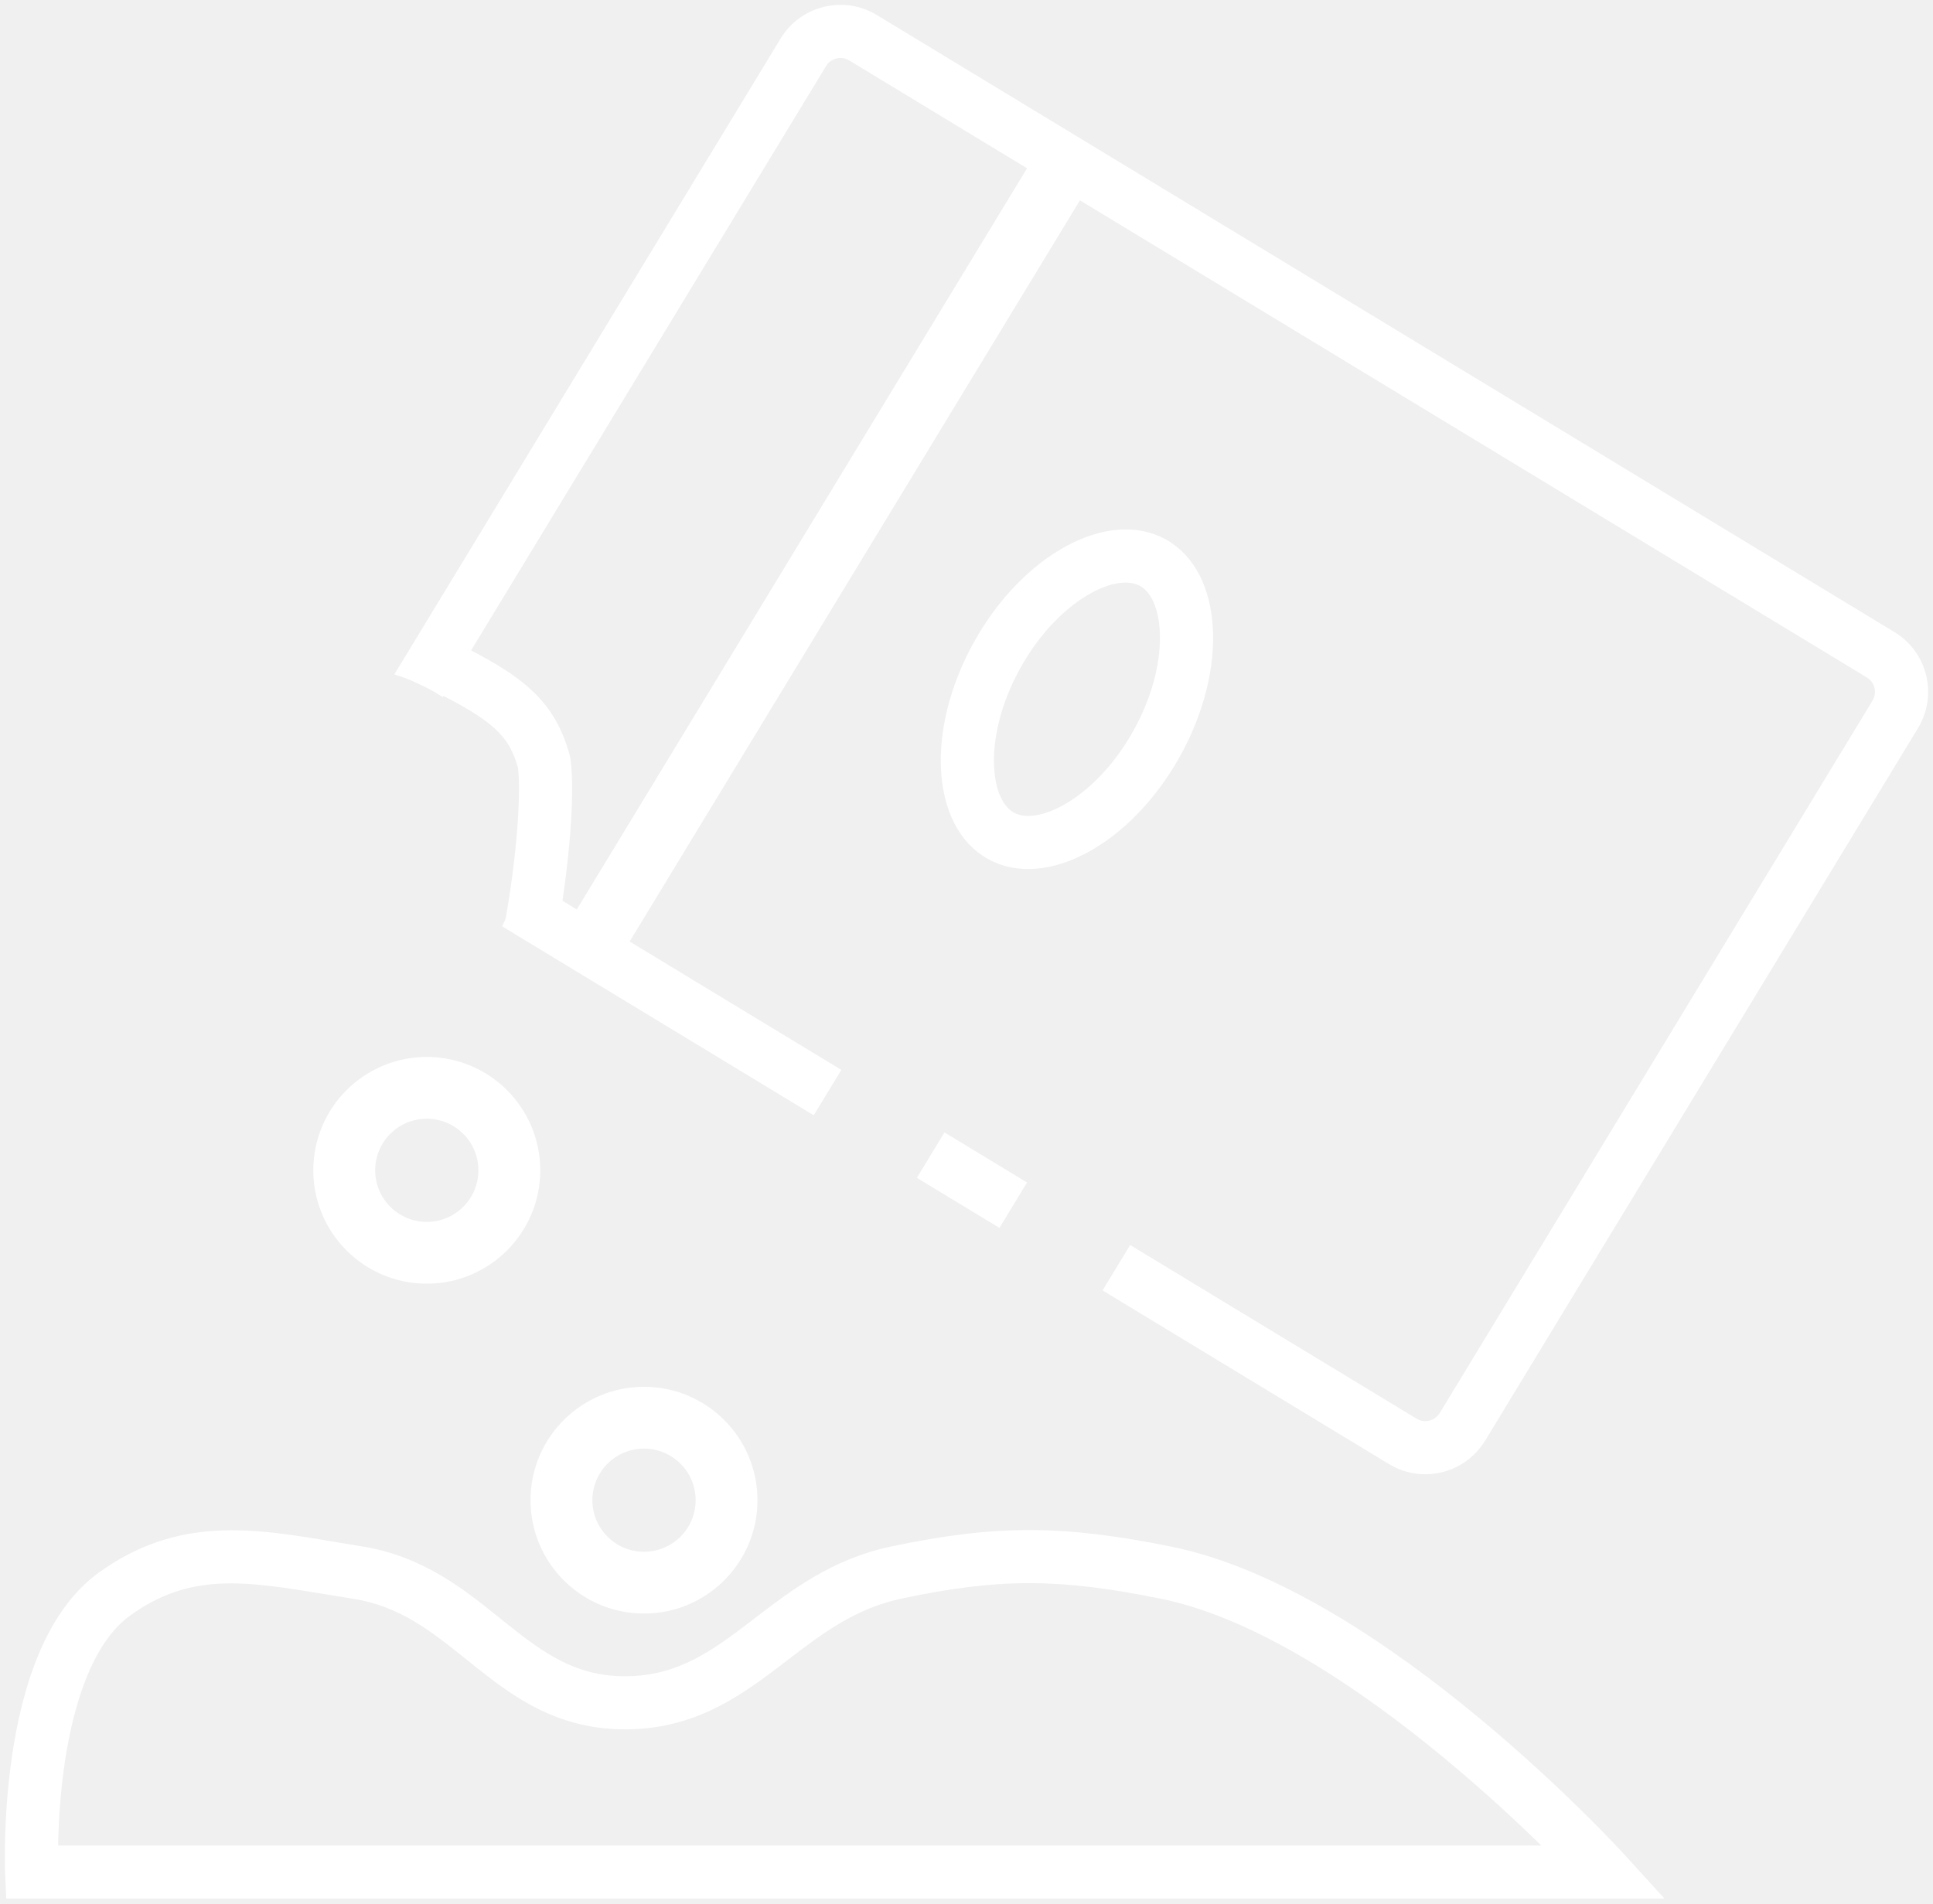
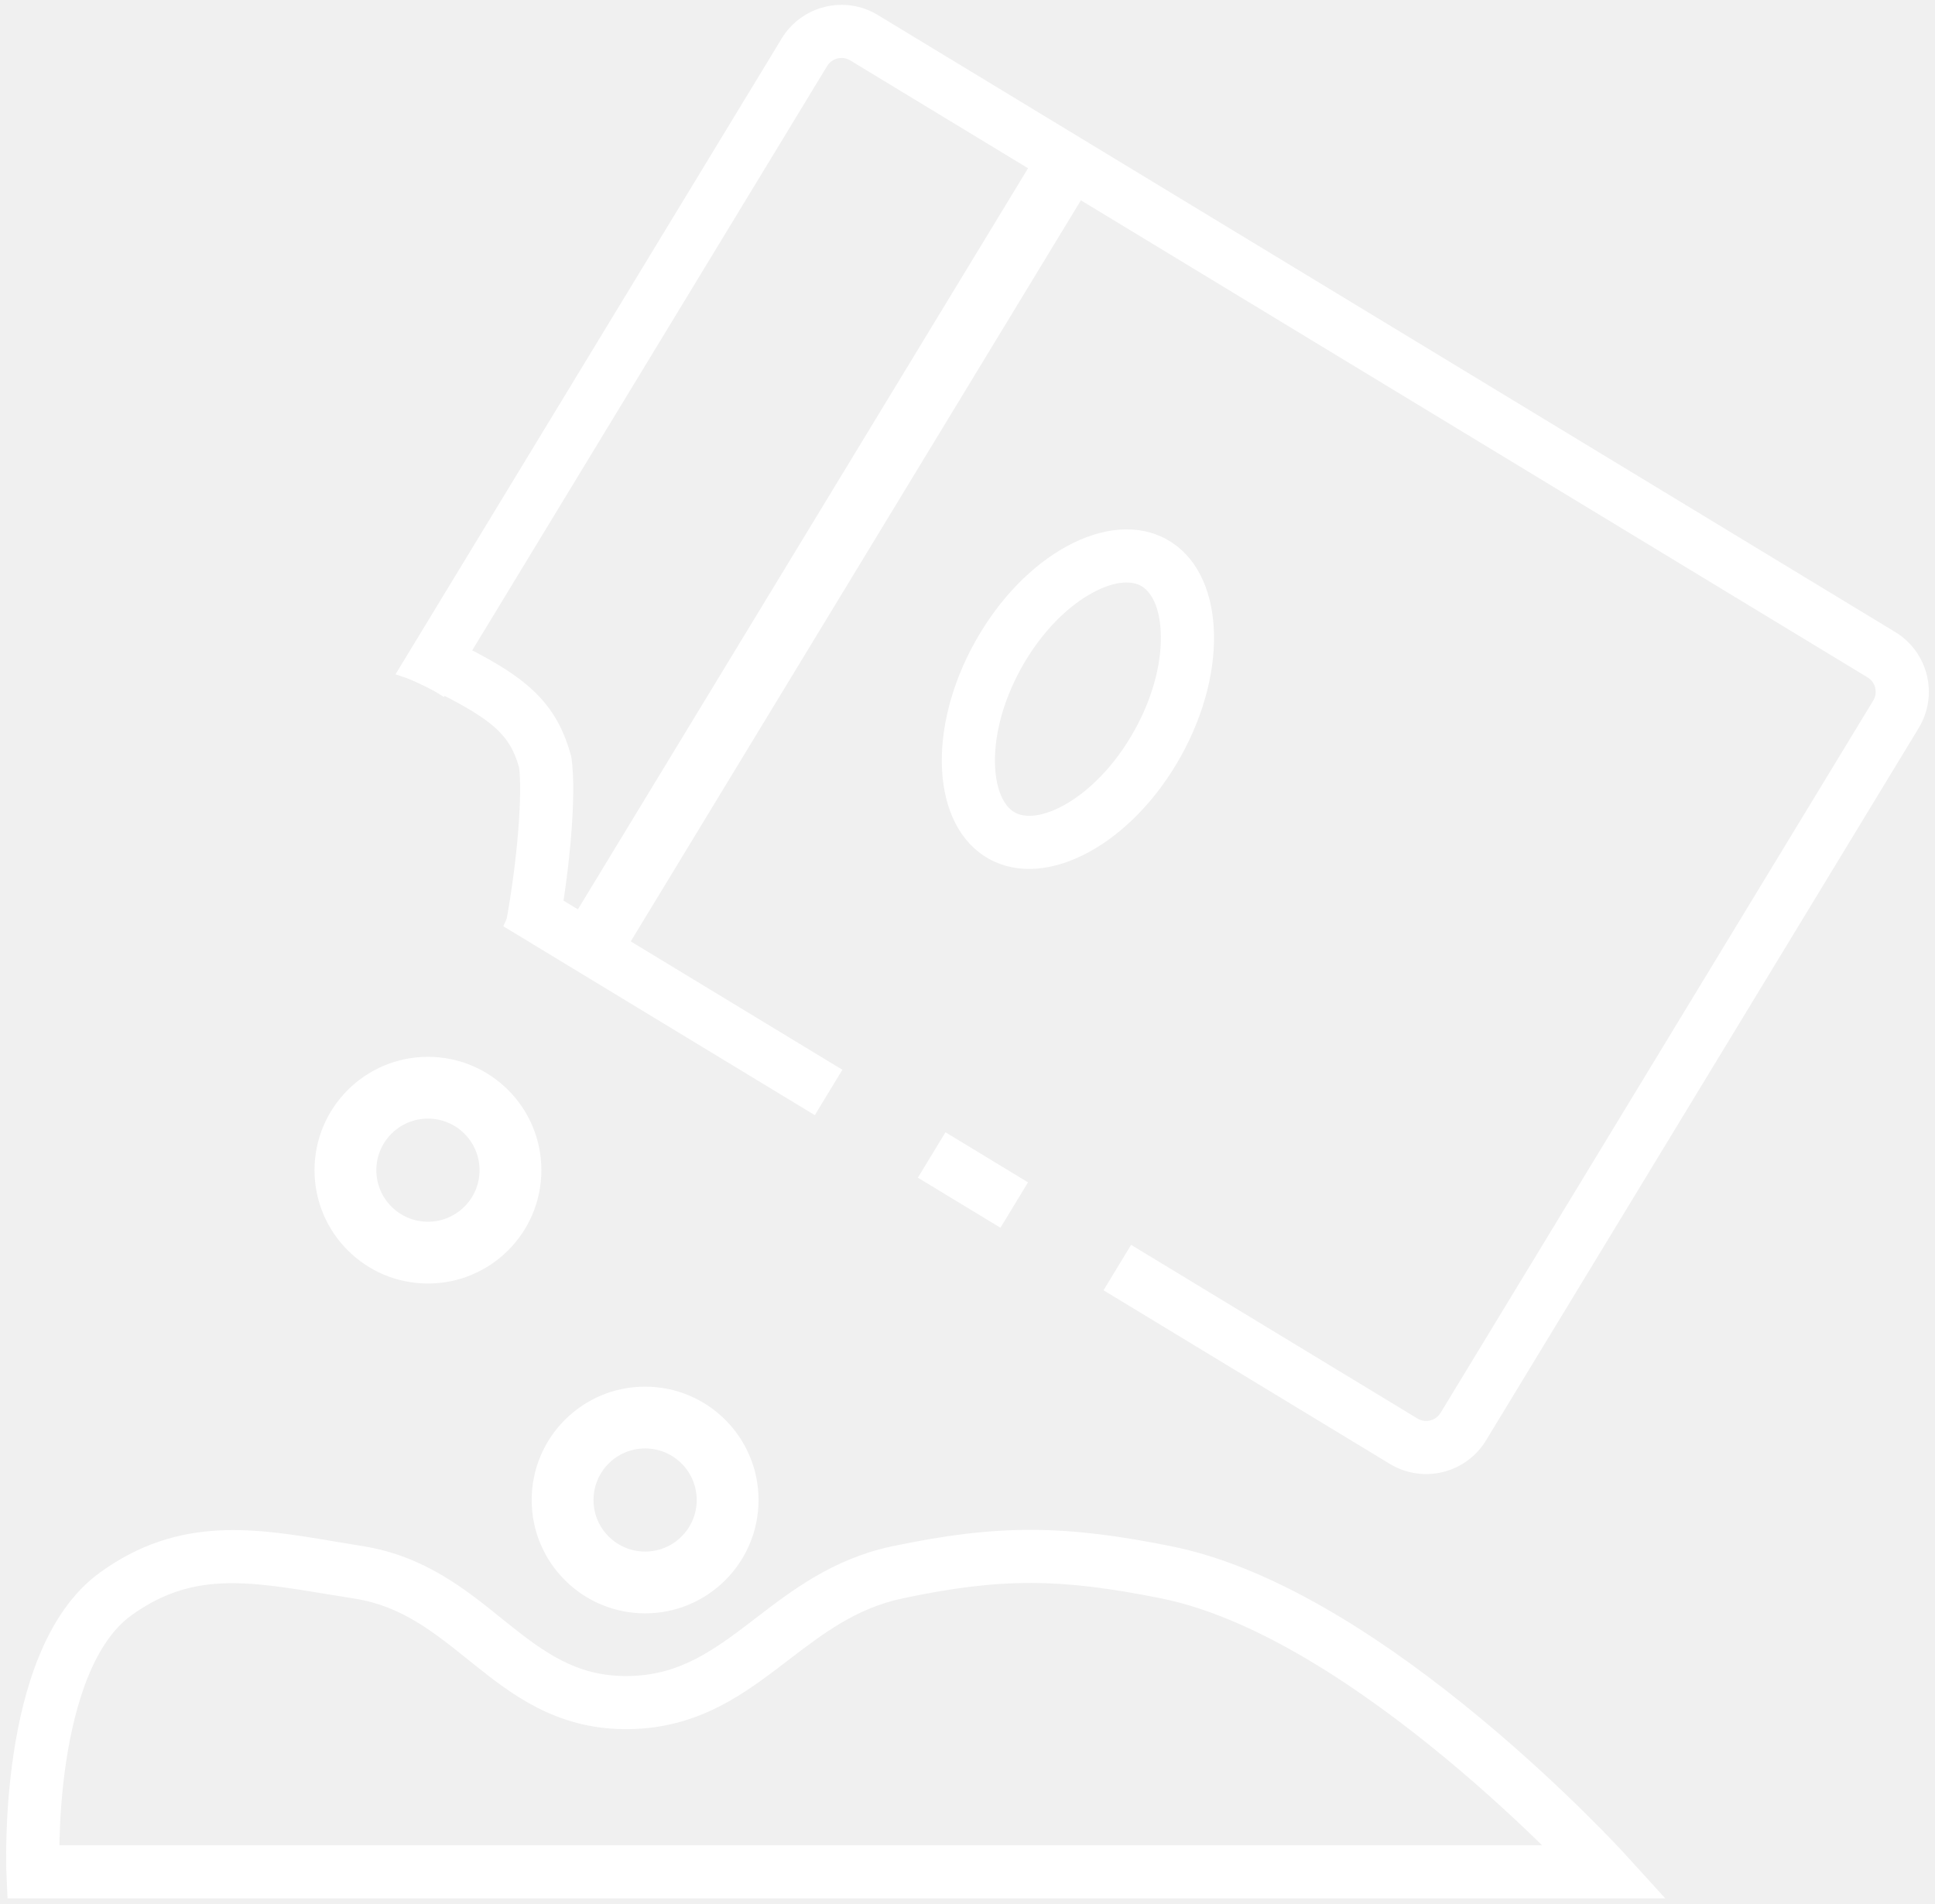
- <svg xmlns="http://www.w3.org/2000/svg" aria-hidden="true" width="199" height="196" viewBox="0 0 199 196" fill="none">
+ <svg xmlns="http://www.w3.org/2000/svg" aria-hidden="true" width="122" height="120" viewBox="0 0 199 196" fill="none">
  <path fill-rule="evenodd" clip-rule="evenodd" d="M112.171 18.029L62.51 99.791L57.922 97.009L107.583 15.247L112.171 18.029Z" fill="white" />
  <path fill-rule="evenodd" clip-rule="evenodd" d="M43.937 126.317C47.148 126.317 49.751 123.716 49.751 120.507C49.751 117.298 47.148 114.697 43.937 114.697C40.726 114.697 38.123 117.298 38.123 120.507C38.123 123.716 40.726 126.317 43.937 126.317ZM43.937 131.68C50.112 131.68 55.118 126.678 55.118 120.507C55.118 114.336 50.112 109.334 43.937 109.334C37.761 109.334 32.755 114.336 32.755 120.507C32.755 126.678 37.761 131.68 43.937 131.68Z" fill="white" />
  <path fill-rule="evenodd" clip-rule="evenodd" d="M66.3 160.284C69.511 160.284 72.114 157.683 72.114 154.474C72.114 151.265 69.511 148.664 66.3 148.664C63.089 148.664 60.486 151.265 60.486 154.474C60.486 157.683 63.089 160.284 66.3 160.284ZM66.3 165.647C72.475 165.647 77.481 160.645 77.481 154.474C77.481 148.303 72.475 143.3 66.3 143.3C60.124 143.3 55.118 148.303 55.118 154.474C55.118 160.645 60.124 165.647 66.3 165.647Z" fill="white" />
  <path fill-rule="evenodd" clip-rule="evenodd" d="M119.555 164.118C109.214 162.035 103.003 161.938 92.731 164.113C87.825 165.152 84.417 167.758 80.698 170.601C80.345 170.871 79.989 171.143 79.629 171.416C75.536 174.519 70.952 177.657 64.061 177.57C57.301 177.484 52.886 174.133 48.995 171.016C48.815 170.873 48.637 170.73 48.46 170.588C44.719 167.584 41.4 164.919 36.456 164.134C35.534 163.988 34.644 163.841 33.781 163.699C25.26 162.292 19.469 161.335 13.073 165.971C11.174 167.347 9.671 169.576 8.518 172.369C7.371 175.146 6.64 178.316 6.183 181.36C5.728 184.394 5.556 187.234 5.498 189.32C5.486 189.76 5.479 190.165 5.476 190.531H159.891C159.759 190.4 159.625 190.267 159.487 190.131C156.921 187.602 153.287 184.189 149.011 180.649C140.371 173.496 129.444 166.11 119.555 164.118ZM165.17 192.765C166.825 191.262 166.824 191.261 166.824 191.261L166.818 191.255L166.803 191.238L166.746 191.176C166.697 191.122 166.624 191.044 166.53 190.943C166.341 190.74 166.064 190.445 165.706 190.07C164.989 189.32 163.945 188.247 162.628 186.949C159.995 184.355 156.264 180.85 151.864 177.207C143.154 169.996 131.494 161.963 120.439 159.737C109.549 157.543 102.719 157.429 91.803 159.741C85.859 161 81.67 164.216 78.026 167.014C77.654 167.3 77.288 167.581 76.926 167.856C72.957 170.864 69.414 173.168 64.118 173.101C59.006 173.036 55.642 170.613 51.792 167.529C51.564 167.346 51.334 167.161 51.101 166.973C47.486 164.061 43.31 160.697 37.158 159.72C36.233 159.574 35.318 159.419 34.41 159.266C26.112 157.865 18.429 156.568 10.447 162.353C7.627 164.397 5.708 167.454 4.383 170.665C3.051 173.893 2.248 177.447 1.76 180.698C1.271 183.96 1.088 186.988 1.027 189.197C0.997 190.303 0.997 191.21 1.004 191.844C1.008 192.161 1.014 192.41 1.019 192.583C1.021 192.669 1.023 192.736 1.025 192.783L1.027 192.838L1.028 192.854L1.028 192.861C1.028 192.861 1.028 192.862 3.262 192.765L1.028 192.862L1.121 195H170.227L166.825 191.262L165.17 192.765Z" fill="white" />
  <path fill-rule="evenodd" clip-rule="evenodd" d="M52.34 95.191L83.608 114.155L85.928 110.334L53.823 90.863C53.504 92.382 53.002 93.832 52.34 95.191ZM45.417 71.081L84.615 6.545C85.256 5.49 86.631 5.154 87.687 5.795L192.45 69.332C193.506 69.972 193.843 71.347 193.202 72.402L148.646 145.758C148.006 146.813 146.63 147.149 145.574 146.509L116.516 128.885L114.195 132.706L143.254 150.329C146.421 152.251 150.547 151.242 152.47 148.077L197.025 74.72C198.948 71.555 197.938 67.432 194.771 65.511L90.008 1.974C86.84 0.053 82.714 1.061 80.792 4.227L41.35 69.165C42.791 69.641 44.155 70.288 45.417 71.081ZM105.046 121.929L97.399 117.291L95.078 121.112L102.725 125.749L105.046 121.929ZM119.894 64.93C119.721 61.913 118.61 60.45 117.611 59.894C116.611 59.338 114.781 59.167 112.125 60.611C109.525 62.023 106.73 64.729 104.617 68.525C102.503 72.322 101.676 76.122 101.846 79.073C102.02 82.089 103.13 83.553 104.13 84.109C105.13 84.665 106.96 84.835 109.616 83.392C112.215 81.98 115.011 79.274 117.124 75.478C119.238 71.681 120.064 67.881 119.894 64.93ZM121.033 77.65C125.956 68.806 125.397 59.108 119.785 55.988C114.172 52.868 105.632 57.509 100.708 66.353C95.785 75.196 96.344 84.895 101.956 88.014C107.568 91.134 116.109 86.494 121.033 77.65Z" fill="white" />
  <path fill-rule="evenodd" clip-rule="evenodd" d="M50.959 74.37C49.306 72.964 46.768 71.573 42.543 69.599L44.437 65.55C48.639 67.513 51.692 69.124 53.858 70.966C56.152 72.916 57.396 75.071 58.17 77.908L58.207 78.042L58.227 78.18C58.487 80.003 58.438 82.797 58.198 85.849C57.953 88.952 57.496 92.493 56.87 95.884L52.472 95.074C53.069 91.833 53.507 88.446 53.739 85.498C53.968 82.598 53.985 80.277 53.817 78.946C53.252 76.945 52.451 75.638 50.959 74.37Z" fill="white" />
  <path fill-rule="evenodd" clip-rule="evenodd" d="M112.171 18.029L62.51 99.791L57.922 97.009L107.583 15.247L112.171 18.029Z" stroke="white" />
  <path fill-rule="evenodd" clip-rule="evenodd" d="M43.937 126.317C47.148 126.317 49.751 123.716 49.751 120.507C49.751 117.298 47.148 114.697 43.937 114.697C40.726 114.697 38.123 117.298 38.123 120.507C38.123 123.716 40.726 126.317 43.937 126.317ZM43.937 131.68C50.112 131.68 55.118 126.678 55.118 120.507C55.118 114.336 50.112 109.334 43.937 109.334C37.761 109.334 32.755 114.336 32.755 120.507C32.755 126.678 37.761 131.68 43.937 131.68Z" stroke="white" />
  <path fill-rule="evenodd" clip-rule="evenodd" d="M66.3 160.284C69.511 160.284 72.114 157.683 72.114 154.474C72.114 151.265 69.511 148.664 66.3 148.664C63.089 148.664 60.486 151.265 60.486 154.474C60.486 157.683 63.089 160.284 66.3 160.284ZM66.3 165.647C72.475 165.647 77.481 160.645 77.481 154.474C77.481 148.303 72.475 143.3 66.3 143.3C60.124 143.3 55.118 148.303 55.118 154.474C55.118 160.645 60.124 165.647 66.3 165.647Z" stroke="white" />
  <path fill-rule="evenodd" clip-rule="evenodd" d="M119.555 164.118C109.214 162.035 103.003 161.938 92.731 164.113C87.825 165.152 84.417 167.758 80.698 170.601C80.345 170.871 79.989 171.143 79.629 171.416C75.536 174.519 70.952 177.657 64.061 177.57C57.301 177.484 52.886 174.133 48.995 171.016C48.815 170.873 48.637 170.73 48.46 170.588C44.719 167.584 41.4 164.919 36.456 164.134C35.534 163.988 34.644 163.841 33.781 163.699C25.26 162.292 19.469 161.335 13.073 165.971C11.174 167.347 9.671 169.576 8.518 172.369C7.371 175.146 6.64 178.316 6.183 181.36C5.728 184.394 5.556 187.234 5.498 189.32C5.486 189.76 5.479 190.165 5.476 190.531H159.891C159.759 190.4 159.625 190.267 159.487 190.131C156.921 187.602 153.287 184.189 149.011 180.649C140.371 173.496 129.444 166.11 119.555 164.118ZM165.17 192.765C166.825 191.262 166.824 191.261 166.824 191.261L166.818 191.255L166.803 191.238L166.746 191.176C166.697 191.122 166.624 191.044 166.53 190.943C166.341 190.74 166.064 190.445 165.706 190.07C164.989 189.32 163.945 188.247 162.628 186.949C159.995 184.355 156.264 180.85 151.864 177.207C143.154 169.996 131.494 161.963 120.439 159.737C109.549 157.543 102.719 157.429 91.803 159.741C85.859 161 81.67 164.216 78.026 167.014C77.654 167.3 77.288 167.581 76.926 167.856C72.957 170.864 69.414 173.168 64.118 173.101C59.006 173.036 55.642 170.613 51.792 167.529C51.564 167.346 51.334 167.161 51.101 166.973C47.486 164.061 43.31 160.697 37.158 159.72C36.233 159.574 35.318 159.419 34.41 159.266C26.112 157.865 18.429 156.568 10.447 162.353C7.627 164.397 5.708 167.454 4.383 170.665C3.051 173.893 2.248 177.447 1.76 180.698C1.271 183.96 1.088 186.988 1.027 189.197C0.997 190.303 0.997 191.21 1.004 191.844C1.008 192.161 1.014 192.41 1.019 192.583C1.021 192.669 1.023 192.736 1.025 192.783L1.027 192.838L1.028 192.854L1.028 192.861C1.028 192.861 1.028 192.862 3.262 192.765L1.028 192.862L1.121 195H170.227L166.825 191.262L165.17 192.765Z" stroke="white" />
  <path fill-rule="evenodd" clip-rule="evenodd" d="M52.34 95.191L83.608 114.155L85.928 110.334L53.823 90.863C53.504 92.382 53.002 93.832 52.34 95.191ZM45.417 71.081L84.615 6.545C85.256 5.49 86.631 5.154 87.687 5.795L192.45 69.332C193.506 69.972 193.843 71.347 193.202 72.402L148.646 145.758C148.006 146.813 146.63 147.149 145.574 146.509L116.516 128.885L114.195 132.706L143.254 150.329C146.421 152.251 150.547 151.242 152.47 148.077L197.025 74.72C198.948 71.555 197.938 67.432 194.771 65.511L90.008 1.974C86.84 0.053 82.714 1.061 80.792 4.227L41.35 69.165C42.791 69.641 44.155 70.288 45.417 71.081ZM105.046 121.929L97.399 117.291L95.078 121.112L102.725 125.749L105.046 121.929ZM119.894 64.93C119.721 61.913 118.61 60.45 117.611 59.894C116.611 59.338 114.781 59.167 112.125 60.611C109.525 62.023 106.73 64.729 104.617 68.525C102.503 72.322 101.676 76.122 101.846 79.073C102.02 82.089 103.13 83.553 104.13 84.109C105.13 84.665 106.96 84.835 109.616 83.392C112.215 81.98 115.011 79.274 117.124 75.478C119.238 71.681 120.064 67.881 119.894 64.93ZM121.033 77.65C125.956 68.806 125.397 59.108 119.785 55.988C114.172 52.868 105.632 57.509 100.708 66.353C95.785 75.196 96.344 84.895 101.956 88.014C107.568 91.134 116.109 86.494 121.033 77.65Z" stroke="white" />
  <path fill-rule="evenodd" clip-rule="evenodd" d="M50.959 74.37C49.306 72.964 46.768 71.573 42.543 69.599L44.437 65.55C48.639 67.513 51.692 69.124 53.858 70.966C56.152 72.916 57.396 75.071 58.17 77.908L58.207 78.042L58.227 78.18C58.487 80.003 58.438 82.797 58.198 85.849C57.953 88.952 57.496 92.493 56.87 95.884L52.472 95.074C53.069 91.833 53.507 88.446 53.739 85.498C53.968 82.598 53.985 80.277 53.817 78.946C53.252 76.945 52.451 75.638 50.959 74.37Z" stroke="white" />
</svg>
